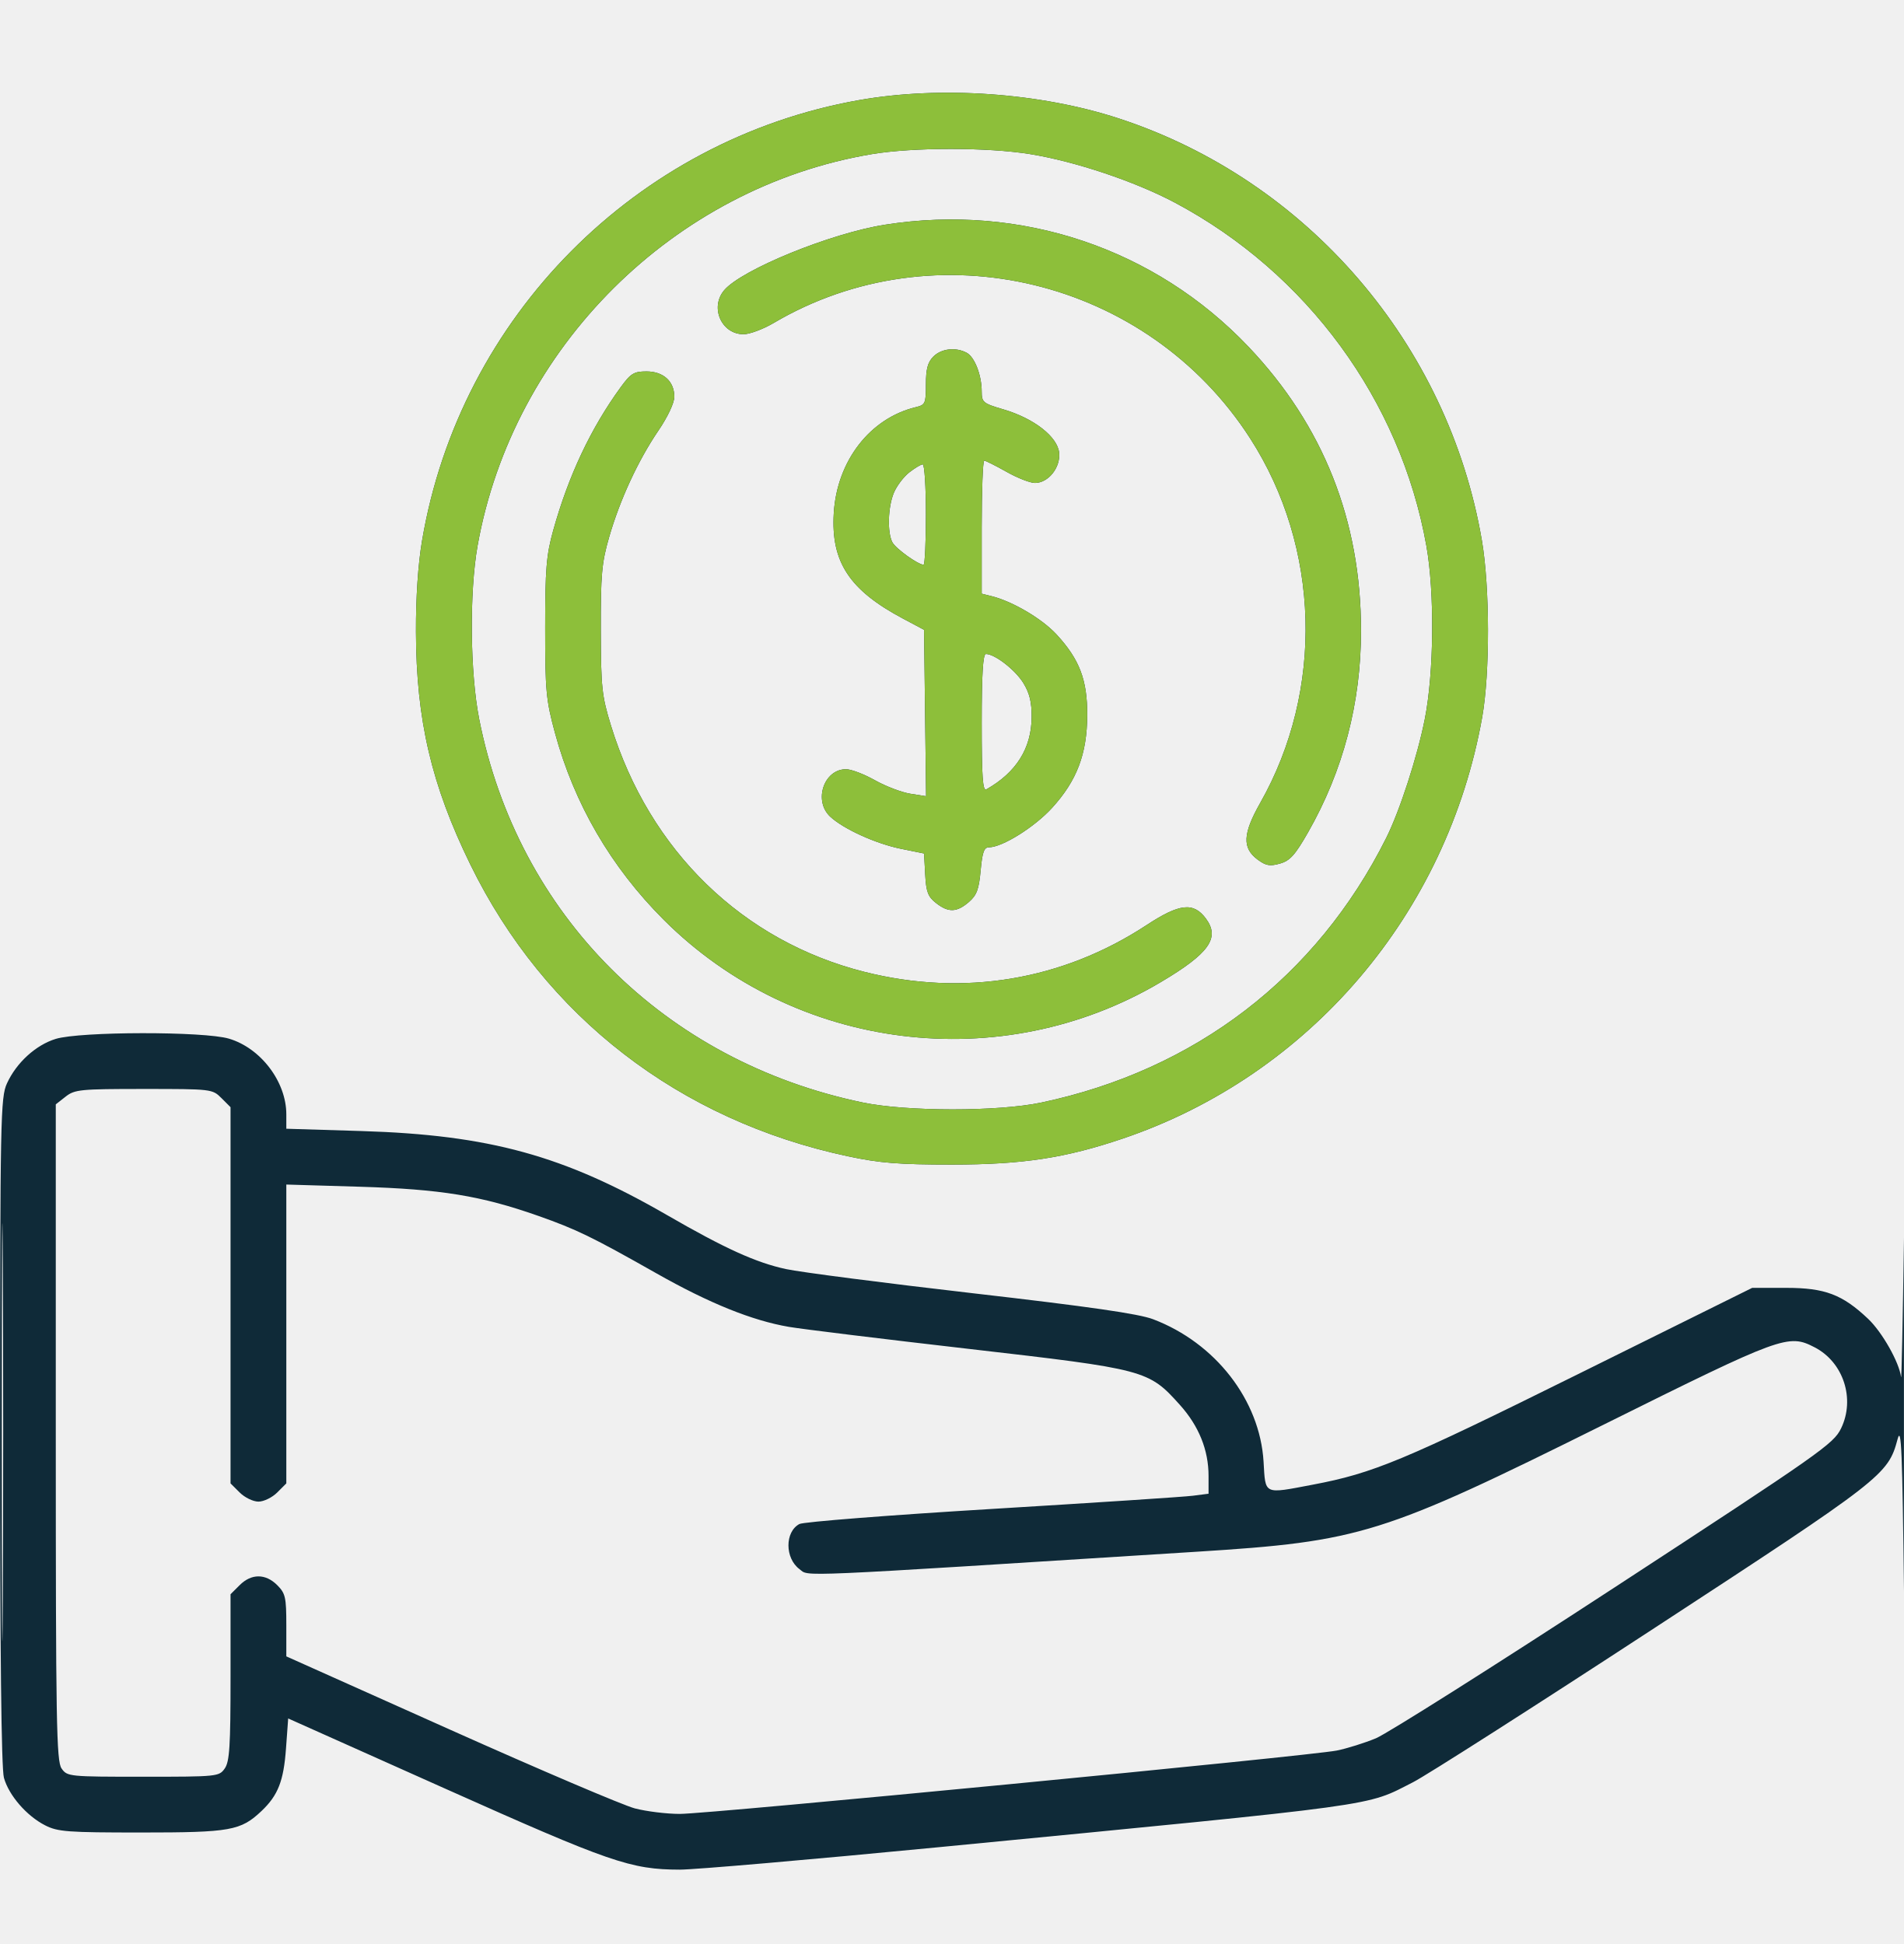
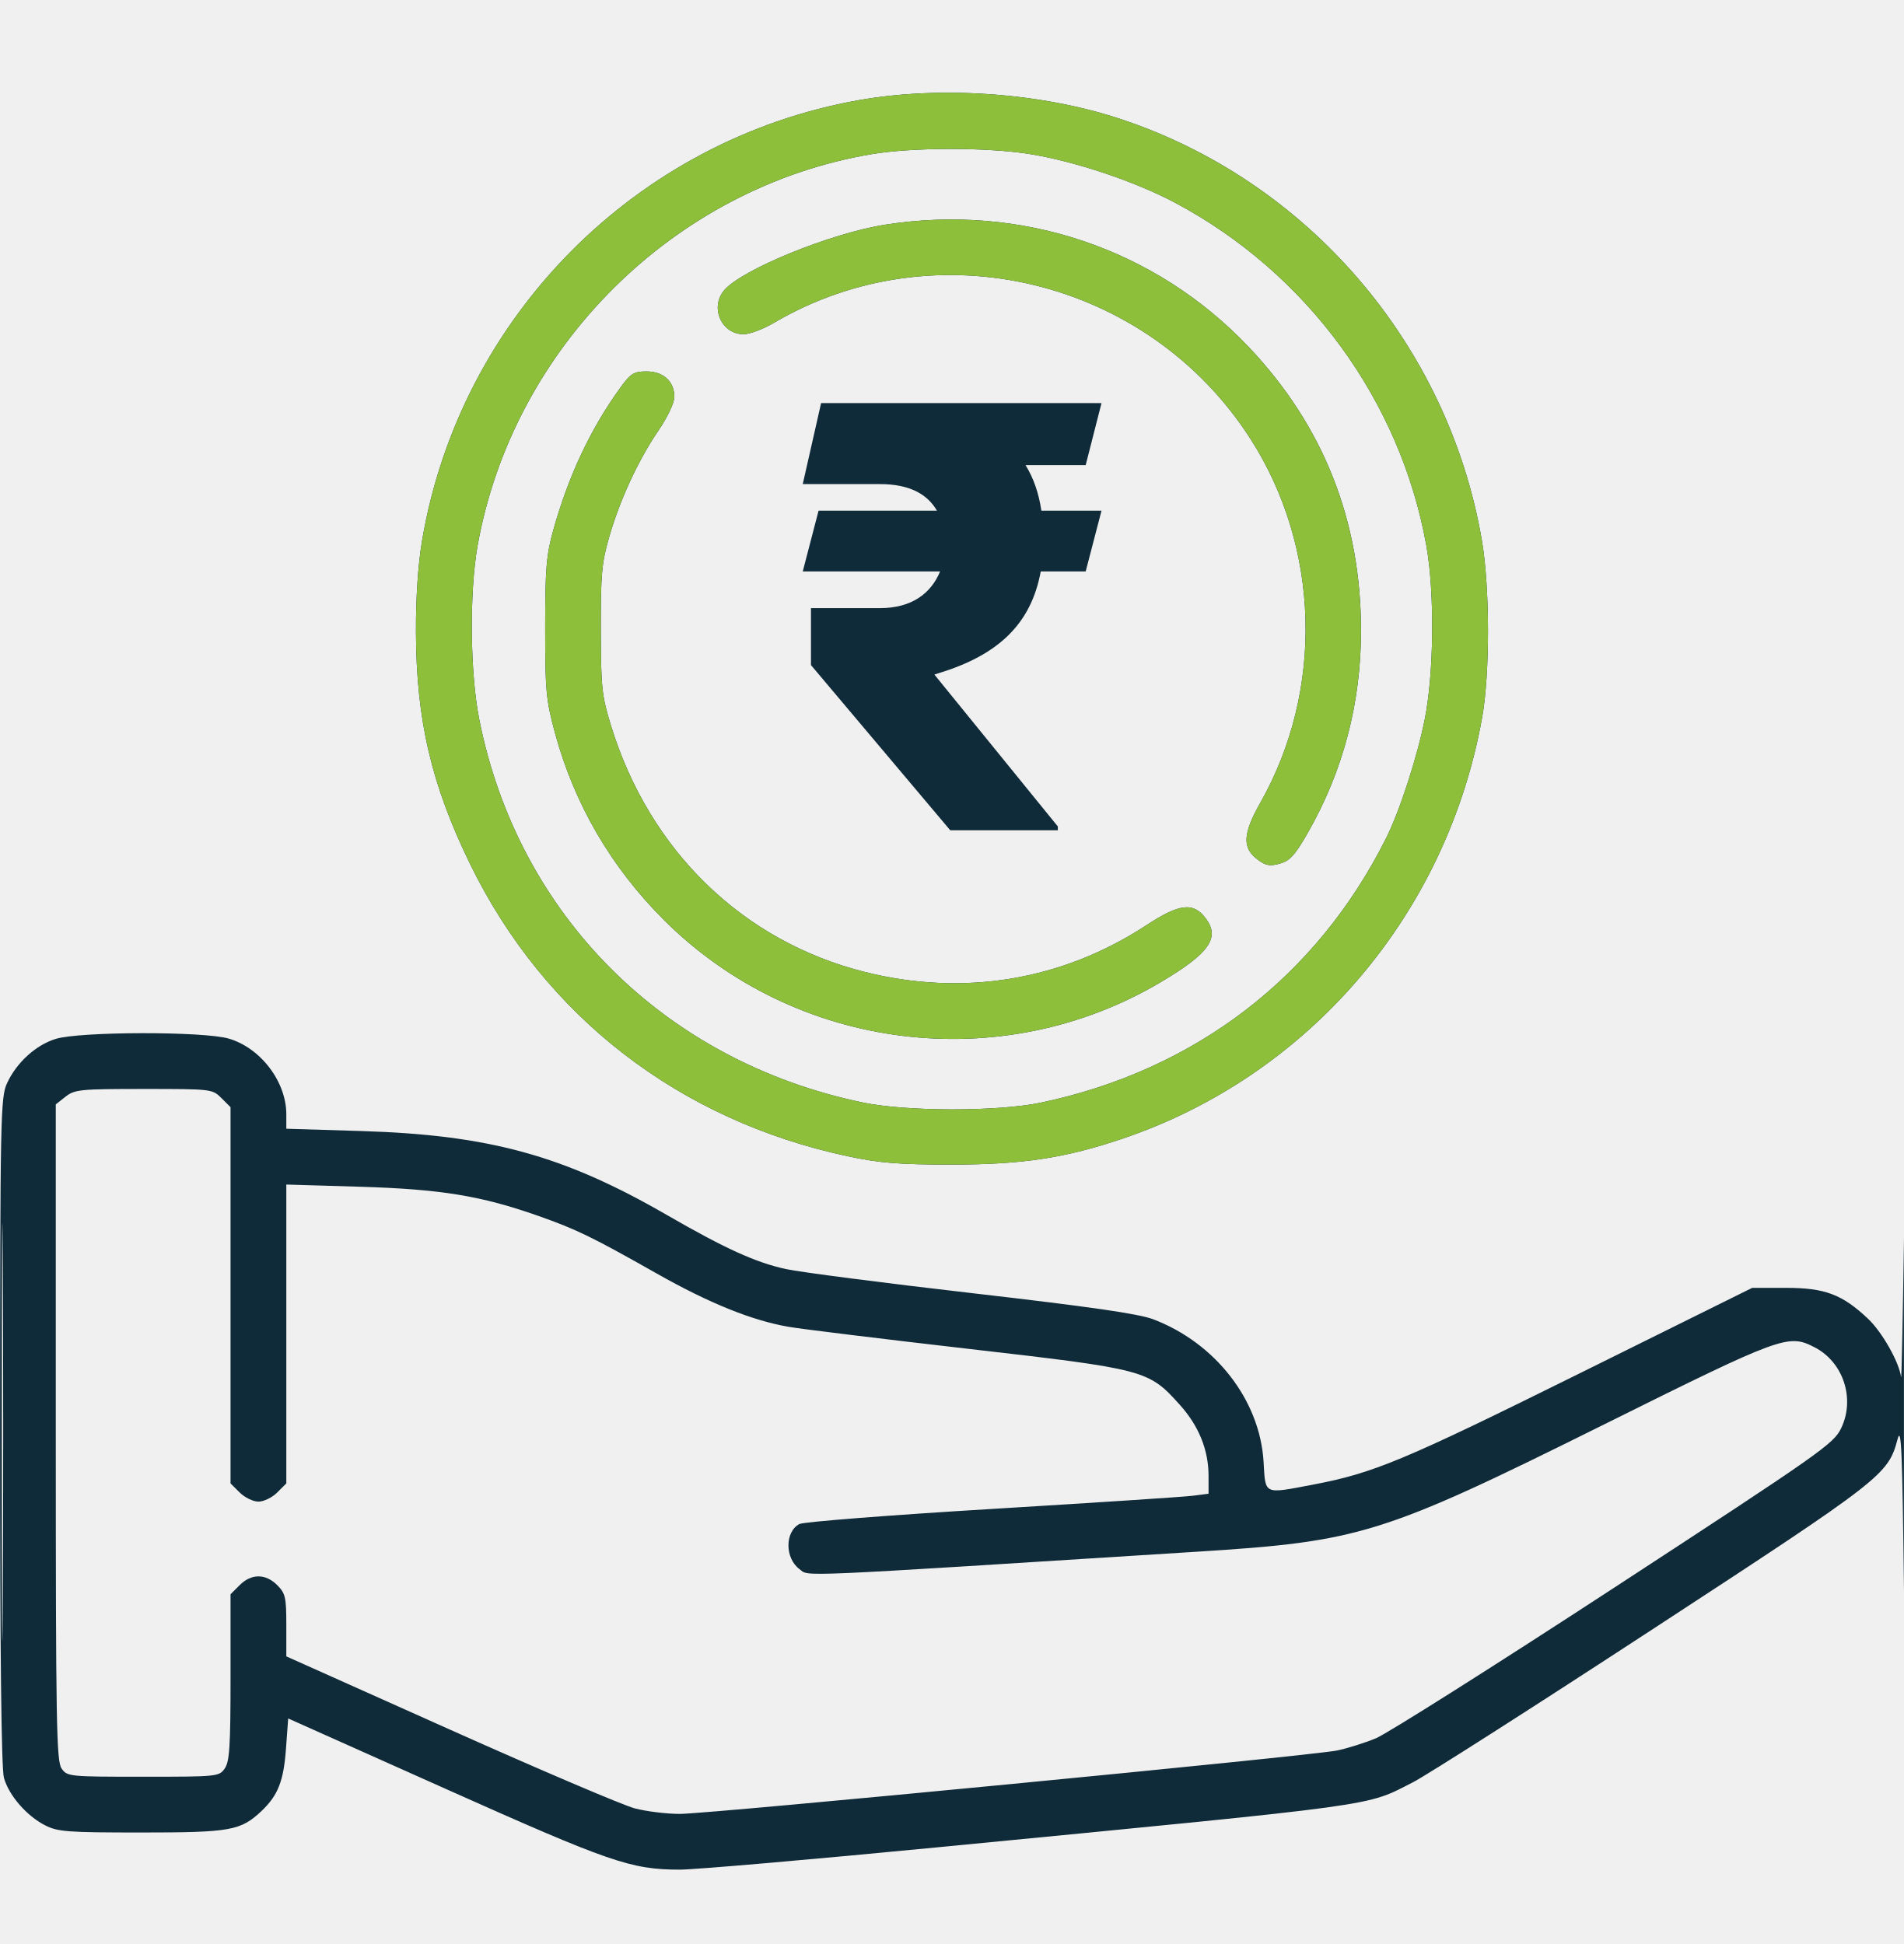
<svg xmlns="http://www.w3.org/2000/svg" width="47" height="48" viewBox="0 0 47 48" fill="none">
  <g clip-path="url(#clip0_107_968)">
-     <path fill-rule="evenodd" clip-rule="evenodd" d="M21.205 2.472C15.699 3.446 11.354 7.827 10.419 13.348C10.32 13.931 10.265 14.751 10.268 15.597C10.274 17.776 10.649 19.38 11.612 21.349C13.445 25.096 16.766 27.663 20.93 28.55C21.718 28.718 22.186 28.755 23.5 28.755C25.242 28.755 26.3 28.594 27.723 28.111C32.328 26.548 35.723 22.565 36.589 17.709C36.782 16.626 36.779 14.503 36.582 13.348C35.754 8.497 32.271 4.447 27.618 2.924C25.678 2.289 23.216 2.116 21.205 2.472ZM21.52 3.806C16.637 4.627 12.662 8.577 11.789 13.477C11.585 14.624 11.603 16.61 11.829 17.754C12.783 22.588 16.397 26.202 21.297 27.222C22.383 27.448 24.636 27.449 25.703 27.224C29.505 26.422 32.5 24.125 34.219 20.692C34.552 20.026 34.987 18.687 35.172 17.754C35.399 16.611 35.417 14.628 35.211 13.477C34.57 9.886 32.262 6.736 29.004 5.004C28.018 4.48 26.547 3.987 25.428 3.805C24.375 3.635 22.538 3.635 21.52 3.806ZM21.848 5.548C20.512 5.757 18.31 6.655 17.877 7.166C17.518 7.59 17.809 8.253 18.355 8.253C18.505 8.253 18.838 8.128 19.097 7.976C23.095 5.619 28.325 6.885 30.86 10.823C32.591 13.512 32.689 17.038 31.11 19.824C30.677 20.588 30.661 20.939 31.046 21.225C31.249 21.376 31.349 21.393 31.596 21.323C31.844 21.253 31.971 21.112 32.291 20.551C33.157 19.034 33.598 17.354 33.598 15.572C33.598 12.854 32.667 10.507 30.821 8.563C28.511 6.131 25.206 5.021 21.848 5.548ZM23.041 8.804C22.902 8.943 22.857 9.11 22.857 9.491C22.857 9.963 22.842 9.997 22.605 10.054C21.476 10.326 20.659 11.383 20.582 12.672C20.51 13.876 20.967 14.571 22.293 15.275L22.811 15.551L22.836 17.605L22.861 19.66L22.469 19.598C22.253 19.563 21.861 19.413 21.596 19.264C21.332 19.115 21.012 18.993 20.885 18.993C20.337 18.993 20.076 19.774 20.494 20.164C20.82 20.468 21.619 20.832 22.241 20.958L22.811 21.074L22.839 21.591C22.862 22.02 22.907 22.14 23.104 22.295C23.41 22.536 23.616 22.531 23.915 22.274C24.112 22.104 24.165 21.962 24.208 21.494C24.249 21.041 24.292 20.921 24.413 20.921C24.74 20.921 25.535 20.425 25.969 19.95C26.583 19.278 26.835 18.616 26.839 17.662C26.843 16.79 26.651 16.284 26.082 15.666C25.724 15.278 25.003 14.852 24.483 14.721L24.234 14.659V13.017C24.234 12.113 24.262 11.374 24.296 11.374C24.329 11.374 24.577 11.498 24.845 11.649C25.113 11.801 25.43 11.925 25.548 11.925C25.877 11.925 26.181 11.547 26.146 11.181C26.107 10.785 25.526 10.331 24.776 10.11C24.266 9.96 24.235 9.935 24.234 9.667C24.234 9.264 24.061 8.816 23.863 8.71C23.593 8.566 23.239 8.606 23.041 8.804ZM15.322 9.561C14.583 10.576 14.03 11.751 13.655 13.101C13.487 13.705 13.458 14.053 13.458 15.505C13.458 17.052 13.479 17.283 13.699 18.094C14.174 19.849 15.084 21.412 16.387 22.713C19.633 25.954 24.709 26.59 28.655 24.25C29.851 23.541 30.123 23.158 29.768 22.68C29.462 22.269 29.118 22.307 28.305 22.841C26.222 24.208 23.786 24.613 21.342 23.997C18.332 23.239 16.033 21.005 15.083 17.918C14.856 17.179 14.835 16.98 14.831 15.551C14.828 14.193 14.854 13.896 15.036 13.266C15.302 12.343 15.75 11.373 16.252 10.634C16.484 10.293 16.646 9.948 16.646 9.797C16.646 9.416 16.377 9.171 15.959 9.171C15.65 9.171 15.571 9.219 15.322 9.561ZM22.445 11.665C22.306 11.774 22.136 12 22.066 12.167C21.918 12.52 21.9 13.148 22.03 13.392C22.114 13.548 22.666 13.944 22.799 13.944C22.831 13.944 22.857 13.387 22.857 12.705C22.857 12.024 22.822 11.466 22.778 11.466C22.734 11.466 22.585 11.556 22.445 11.665ZM24.234 17.851C24.234 19.188 24.259 19.541 24.349 19.49C25.087 19.073 25.462 18.475 25.467 17.708C25.47 17.337 25.415 17.112 25.261 16.863C25.06 16.538 24.556 16.148 24.338 16.148C24.265 16.148 24.234 16.644 24.234 17.851ZM1.375 25.652C0.883 25.803 0.405 26.24 0.172 26.75C0.013 27.097 0.004 27.574 0.002 35.333C0.001 40.789 0.033 43.665 0.097 43.896C0.218 44.33 0.656 44.836 1.112 45.069C1.427 45.23 1.663 45.247 3.487 45.247C5.692 45.247 5.943 45.202 6.457 44.715C6.864 44.328 7.002 43.975 7.06 43.173L7.114 42.431L10.992 44.165C15.067 45.987 15.569 46.161 16.781 46.164C17.149 46.164 20.02 45.916 23.161 45.611C34.265 44.533 33.69 44.611 34.883 44.005C35.211 43.838 37.875 42.137 40.802 40.224C46.486 36.511 46.607 36.417 46.843 35.536C46.936 35.187 46.962 35.813 47.001 39.38C47.034 42.334 47.049 41.079 47.049 35.287C47.049 30.114 47.03 28.314 47 30.56C46.973 32.554 46.941 34.103 46.929 34.002C46.884 33.638 46.464 32.894 46.116 32.564C45.48 31.962 45.049 31.799 44.094 31.799H43.254L38.954 33.93C34.638 36.069 33.906 36.374 32.41 36.658C31.18 36.891 31.241 36.919 31.192 36.09C31.101 34.573 30.005 33.159 28.466 32.574C28.108 32.438 26.9 32.264 24.016 31.932C21.839 31.681 19.764 31.413 19.406 31.336C18.665 31.177 17.894 30.827 16.463 30C13.918 28.53 12.078 28.024 8.927 27.927L7.068 27.87V27.514C7.068 26.711 6.438 25.879 5.653 25.646C5.036 25.462 1.975 25.467 1.375 25.652ZM1.619 27.078L1.377 27.268V35.365C1.377 42.545 1.393 43.485 1.52 43.666C1.659 43.866 1.704 43.87 3.534 43.87C5.364 43.87 5.409 43.866 5.548 43.666C5.667 43.496 5.691 43.119 5.691 41.413V39.364L5.917 39.139C6.204 38.851 6.556 38.851 6.843 39.139C7.046 39.342 7.068 39.439 7.068 40.131V40.898L11.109 42.707C13.332 43.702 15.385 44.577 15.672 44.652C15.96 44.727 16.459 44.788 16.782 44.788C17.498 44.788 32.358 43.354 33.001 43.223C33.253 43.172 33.687 43.036 33.965 42.921C34.242 42.806 36.896 41.129 39.861 39.193C44.952 35.869 45.264 35.651 45.449 35.267C45.801 34.539 45.506 33.635 44.797 33.268C44.144 32.93 44.003 32.982 39.592 35.174C34.117 37.895 33.592 38.059 29.547 38.314C19.402 38.956 19.986 38.93 19.736 38.744C19.374 38.475 19.372 37.823 19.734 37.63C19.832 37.577 21.969 37.41 24.483 37.258C26.997 37.106 29.229 36.96 29.444 36.932L29.834 36.882V36.445C29.834 35.802 29.595 35.21 29.124 34.686C28.351 33.826 28.285 33.809 23.917 33.306C21.794 33.062 19.795 32.817 19.475 32.762C18.567 32.607 17.508 32.179 16.205 31.441C14.61 30.538 14.235 30.356 13.283 30.02C11.877 29.525 10.882 29.362 8.881 29.302L7.068 29.248V32.937V36.627L6.843 36.852C6.719 36.976 6.511 37.077 6.38 37.077C6.249 37.077 6.041 36.976 5.917 36.852L5.691 36.627V31.983V27.338L5.466 27.113C5.243 26.89 5.223 26.888 3.551 26.888C1.98 26.888 1.844 26.901 1.619 27.078ZM0.044 35.379C0.044 39.974 0.055 41.84 0.069 39.526C0.082 37.212 0.082 33.453 0.069 31.172C0.055 28.892 0.044 30.785 0.044 35.379Z" fill="#0F2A38" />
-     <path fill-rule="evenodd" clip-rule="evenodd" d="M21.205 2.472C15.699 3.446 11.354 7.827 10.419 13.348C10.32 13.931 10.265 14.751 10.268 15.597C10.274 17.776 10.649 19.38 11.612 21.349C13.444 25.096 16.766 27.663 20.93 28.55C21.718 28.718 22.186 28.755 23.5 28.755C25.242 28.755 26.3 28.594 27.723 28.111C32.328 26.548 35.723 22.565 36.589 17.709C36.782 16.626 36.779 14.503 36.582 13.348C35.754 8.497 32.27 4.447 27.618 2.924C25.677 2.289 23.216 2.116 21.205 2.472ZM21.52 3.806C16.636 4.627 12.662 8.577 11.789 13.477C11.584 14.624 11.603 16.61 11.829 17.754C12.783 22.588 16.397 26.202 21.297 27.222C22.383 27.448 24.636 27.449 25.703 27.224C29.505 26.422 32.5 24.125 34.219 20.692C34.552 20.026 34.986 18.687 35.172 17.754C35.399 16.611 35.417 14.628 35.211 13.477C34.569 9.886 32.262 6.736 29.004 5.004C28.018 4.48 26.547 3.987 25.427 3.805C24.375 3.635 22.538 3.635 21.52 3.806ZM21.848 5.548C20.512 5.757 18.31 6.655 17.877 7.166C17.518 7.59 17.809 8.253 18.355 8.253C18.504 8.253 18.838 8.128 19.097 7.976C23.094 5.619 28.325 6.885 30.86 10.823C32.591 13.512 32.689 17.038 31.11 19.824C30.677 20.588 30.661 20.939 31.046 21.225C31.248 21.376 31.349 21.393 31.596 21.323C31.844 21.253 31.971 21.112 32.291 20.551C33.157 19.034 33.597 17.354 33.597 15.572C33.597 12.854 32.667 10.507 30.821 8.563C28.511 6.131 25.206 5.021 21.848 5.548ZM23.041 8.804C22.902 8.943 22.857 9.11 22.857 9.491C22.857 9.963 22.842 9.997 22.605 10.054C21.475 10.326 20.659 11.383 20.582 12.672C20.51 13.876 20.967 14.571 22.293 15.275L22.811 15.551L22.836 17.605L22.861 19.66L22.469 19.598C22.253 19.563 21.861 19.413 21.596 19.264C21.332 19.115 21.012 18.993 20.885 18.993C20.337 18.993 20.076 19.774 20.494 20.164C20.82 20.468 21.619 20.832 22.241 20.958L22.811 21.074L22.839 21.591C22.861 22.02 22.907 22.14 23.104 22.295C23.41 22.536 23.616 22.531 23.915 22.274C24.112 22.104 24.165 21.962 24.208 21.494C24.249 21.041 24.292 20.921 24.413 20.921C24.74 20.921 25.535 20.425 25.969 19.95C26.583 19.278 26.835 18.616 26.839 17.662C26.843 16.79 26.651 16.284 26.082 15.666C25.724 15.278 25.003 14.852 24.483 14.721L24.234 14.659V13.017C24.234 12.113 24.262 11.374 24.296 11.374C24.329 11.374 24.577 11.498 24.845 11.649C25.113 11.801 25.43 11.925 25.548 11.925C25.877 11.925 26.181 11.547 26.146 11.181C26.107 10.785 25.526 10.331 24.776 10.11C24.266 9.96 24.235 9.935 24.234 9.667C24.234 9.264 24.06 8.816 23.863 8.71C23.593 8.566 23.239 8.606 23.041 8.804ZM15.322 9.561C14.583 10.576 14.03 11.751 13.655 13.101C13.487 13.705 13.458 14.053 13.458 15.505C13.458 17.052 13.479 17.283 13.699 18.094C14.174 19.849 15.084 21.412 16.387 22.713C19.633 25.954 24.708 26.59 28.655 24.25C29.851 23.541 30.123 23.158 29.768 22.68C29.462 22.269 29.118 22.307 28.305 22.841C26.222 24.208 23.786 24.613 21.342 23.997C18.332 23.239 16.033 21.005 15.083 17.918C14.856 17.179 14.834 16.98 14.831 15.551C14.827 14.193 14.854 13.896 15.036 13.266C15.302 12.343 15.75 11.373 16.252 10.634C16.484 10.293 16.646 9.948 16.646 9.797C16.646 9.416 16.377 9.171 15.959 9.171C15.65 9.171 15.571 9.219 15.322 9.561ZM22.445 11.665C22.306 11.774 22.135 12 22.066 12.167C21.918 12.52 21.9 13.148 22.03 13.392C22.113 13.548 22.666 13.944 22.799 13.944C22.831 13.944 22.857 13.387 22.857 12.705C22.857 12.024 22.822 11.466 22.778 11.466C22.734 11.466 22.585 11.556 22.445 11.665ZM24.234 17.851C24.234 19.188 24.259 19.541 24.349 19.49C25.087 19.073 25.462 18.475 25.467 17.708C25.47 17.337 25.414 17.112 25.261 16.863C25.06 16.538 24.556 16.148 24.338 16.148C24.265 16.148 24.234 16.644 24.234 17.851Z" fill="#8DBF3A" />
+     <path fill-rule="evenodd" clip-rule="evenodd" d="M21.205 2.472C15.699 3.446 11.354 7.827 10.419 13.348C10.32 13.931 10.265 14.751 10.268 15.597C10.274 17.776 10.649 19.38 11.612 21.349C13.445 25.096 16.766 27.663 20.93 28.55C21.718 28.718 22.186 28.755 23.5 28.755C25.242 28.755 26.3 28.594 27.723 28.111C32.328 26.548 35.723 22.565 36.589 17.709C36.782 16.626 36.779 14.503 36.582 13.348C35.754 8.497 32.271 4.447 27.618 2.924C25.678 2.289 23.216 2.116 21.205 2.472ZM21.52 3.806C16.637 4.627 12.662 8.577 11.789 13.477C11.585 14.624 11.603 16.61 11.829 17.754C12.783 22.588 16.397 26.202 21.297 27.222C22.383 27.448 24.636 27.449 25.703 27.224C29.505 26.422 32.5 24.125 34.219 20.692C34.552 20.026 34.987 18.687 35.172 17.754C35.399 16.611 35.417 14.628 35.211 13.477C34.57 9.886 32.262 6.736 29.004 5.004C28.018 4.48 26.547 3.987 25.428 3.805C24.375 3.635 22.538 3.635 21.52 3.806ZM21.848 5.548C20.512 5.757 18.31 6.655 17.877 7.166C17.518 7.59 17.809 8.253 18.355 8.253C18.505 8.253 18.838 8.128 19.097 7.976C23.095 5.619 28.325 6.885 30.86 10.823C32.591 13.512 32.689 17.038 31.11 19.824C30.677 20.588 30.661 20.939 31.046 21.225C31.249 21.376 31.349 21.393 31.596 21.323C31.844 21.253 31.971 21.112 32.291 20.551C33.157 19.034 33.598 17.354 33.598 15.572C33.598 12.854 32.667 10.507 30.821 8.563C28.511 6.131 25.206 5.021 21.848 5.548ZM15.322 9.561C14.583 10.576 14.03 11.751 13.655 13.101C13.487 13.705 13.458 14.053 13.458 15.505C13.458 17.052 13.479 17.283 13.699 18.094C14.174 19.849 15.084 21.412 16.387 22.713C19.633 25.954 24.709 26.59 28.655 24.25C29.851 23.541 30.123 23.158 29.768 22.68C29.462 22.269 29.118 22.307 28.305 22.841C26.222 24.208 23.786 24.613 21.342 23.997C18.332 23.239 16.033 21.005 15.083 17.918C14.856 17.179 14.835 16.98 14.831 15.551C14.828 14.193 14.854 13.896 15.036 13.266C15.302 12.343 15.75 11.373 16.252 10.634C16.484 10.293 16.646 9.948 16.646 9.797C16.646 9.416 16.377 9.171 15.959 9.171C15.65 9.171 15.571 9.219 15.322 9.561ZM1.375 25.652C0.883 25.803 0.405 26.24 0.172 26.75C0.013 27.097 0.004 27.574 0.002 35.333C0.001 40.789 0.033 43.665 0.097 43.896C0.218 44.33 0.656 44.836 1.112 45.069C1.427 45.23 1.663 45.247 3.487 45.247C5.692 45.247 5.943 45.202 6.457 44.715C6.864 44.328 7.002 43.975 7.06 43.173L7.114 42.431L10.992 44.165C15.067 45.987 15.569 46.161 16.781 46.164C17.149 46.164 20.02 45.916 23.161 45.611C34.265 44.533 33.69 44.611 34.883 44.005C35.211 43.838 37.875 42.137 40.802 40.224C46.486 36.511 46.607 36.417 46.843 35.536C46.936 35.187 46.962 35.813 47.001 39.38C47.034 42.334 47.049 41.079 47.049 35.287C47.049 30.114 47.03 28.314 47 30.56C46.973 32.554 46.941 34.103 46.929 34.002C46.884 33.638 46.464 32.894 46.116 32.564C45.48 31.962 45.049 31.799 44.094 31.799H43.254L38.954 33.93C34.638 36.069 33.906 36.374 32.41 36.658C31.18 36.891 31.241 36.919 31.192 36.09C31.101 34.573 30.005 33.159 28.466 32.574C28.108 32.438 26.9 32.264 24.016 31.932C21.839 31.681 19.764 31.413 19.406 31.336C18.665 31.177 17.894 30.827 16.463 30C13.918 28.53 12.078 28.024 8.927 27.927L7.068 27.87V27.514C7.068 26.711 6.438 25.879 5.653 25.646C5.036 25.462 1.975 25.467 1.375 25.652ZM1.619 27.078L1.377 27.268V35.365C1.377 42.545 1.393 43.485 1.52 43.666C1.659 43.866 1.704 43.87 3.534 43.87C5.364 43.87 5.409 43.866 5.548 43.666C5.667 43.496 5.691 43.119 5.691 41.413V39.364L5.917 39.139C6.204 38.851 6.556 38.851 6.843 39.139C7.046 39.342 7.068 39.439 7.068 40.131V40.898L11.109 42.707C13.332 43.702 15.385 44.577 15.672 44.652C15.96 44.727 16.459 44.788 16.782 44.788C17.498 44.788 32.358 43.354 33.001 43.223C33.253 43.172 33.687 43.036 33.965 42.921C34.242 42.806 36.896 41.129 39.861 39.193C44.952 35.869 45.264 35.651 45.449 35.267C45.801 34.539 45.506 33.635 44.797 33.268C44.144 32.93 44.003 32.982 39.592 35.174C34.117 37.895 33.592 38.059 29.547 38.314C19.402 38.956 19.986 38.93 19.736 38.744C19.374 38.475 19.372 37.823 19.734 37.63C19.832 37.577 21.969 37.41 24.483 37.258C26.997 37.106 29.229 36.96 29.444 36.932L29.834 36.882V36.445C29.834 35.802 29.595 35.21 29.124 34.686C28.351 33.826 28.285 33.809 23.917 33.306C21.794 33.062 19.795 32.817 19.475 32.762C18.567 32.607 17.508 32.179 16.205 31.441C14.61 30.538 14.235 30.356 13.283 30.02C11.877 29.525 10.882 29.362 8.881 29.302L7.068 29.248V32.937V36.627L6.843 36.852C6.719 36.976 6.511 37.077 6.38 37.077C6.249 37.077 6.041 36.976 5.917 36.852L5.691 36.627V31.983V27.338L5.466 27.113C5.243 26.89 5.223 26.888 3.551 26.888C1.98 26.888 1.844 26.901 1.619 27.078ZM0.044 35.379C0.044 39.974 0.055 41.84 0.069 39.526C0.082 37.212 0.082 33.453 0.069 31.172C0.055 28.892 0.044 30.785 0.044 35.379Z" fill="#0F2A38" />
+     <path fill-rule="evenodd" clip-rule="evenodd" d="M21.205 2.472C15.699 3.446 11.354 7.827 10.419 13.348C10.32 13.931 10.265 14.751 10.268 15.597C10.274 17.776 10.649 19.38 11.612 21.349C13.444 25.096 16.766 27.663 20.93 28.55C21.718 28.718 22.186 28.755 23.5 28.755C25.242 28.755 26.3 28.594 27.723 28.111C32.328 26.548 35.723 22.565 36.589 17.709C36.782 16.626 36.779 14.503 36.582 13.348C35.754 8.497 32.27 4.447 27.618 2.924C25.677 2.289 23.216 2.116 21.205 2.472ZM21.52 3.806C16.636 4.627 12.662 8.577 11.789 13.477C11.584 14.624 11.603 16.61 11.829 17.754C12.783 22.588 16.397 26.202 21.297 27.222C22.383 27.448 24.636 27.449 25.703 27.224C29.505 26.422 32.5 24.125 34.219 20.692C34.552 20.026 34.986 18.687 35.172 17.754C35.399 16.611 35.417 14.628 35.211 13.477C34.569 9.886 32.262 6.736 29.004 5.004C28.018 4.48 26.547 3.987 25.427 3.805C24.375 3.635 22.538 3.635 21.52 3.806ZM21.848 5.548C20.512 5.757 18.31 6.655 17.877 7.166C17.518 7.59 17.809 8.253 18.355 8.253C18.504 8.253 18.838 8.128 19.097 7.976C23.094 5.619 28.325 6.885 30.86 10.823C32.591 13.512 32.689 17.038 31.11 19.824C30.677 20.588 30.661 20.939 31.046 21.225C31.248 21.376 31.349 21.393 31.596 21.323C31.844 21.253 31.971 21.112 32.291 20.551C33.157 19.034 33.597 17.354 33.597 15.572C33.597 12.854 32.667 10.507 30.821 8.563C28.511 6.131 25.206 5.021 21.848 5.548ZM15.322 9.561C14.583 10.576 14.03 11.751 13.655 13.101C13.487 13.705 13.458 14.053 13.458 15.505C13.458 17.052 13.479 17.283 13.699 18.094C14.174 19.849 15.084 21.412 16.387 22.713C19.633 25.954 24.708 26.59 28.655 24.25C29.851 23.541 30.123 23.158 29.768 22.68C29.462 22.269 29.118 22.307 28.305 22.841C26.222 24.208 23.786 24.613 21.342 23.997C18.332 23.239 16.033 21.005 15.083 17.918C14.856 17.179 14.834 16.98 14.831 15.551C14.827 14.193 14.854 13.896 15.036 13.266C15.302 12.343 15.75 11.373 16.252 10.634C16.484 10.293 16.646 9.948 16.646 9.797C16.646 9.416 16.377 9.171 15.959 9.171C15.65 9.171 15.571 9.219 15.322 9.561Z" fill="#8DBF3A" />
+     <text x="23.5" y="20.5" font-family="Inter, system-ui, -apple-system, sans-serif" font-size="14.5" font-weight="800" fill="#0F2A38" text-anchor="middle">₹</text>
  </g>
  <defs>
    <clipPath id="clip0_107_968">
      <rect width="47" height="47" fill="white" transform="translate(0 0.725586)" />
    </clipPath>
  </defs>
</svg>
